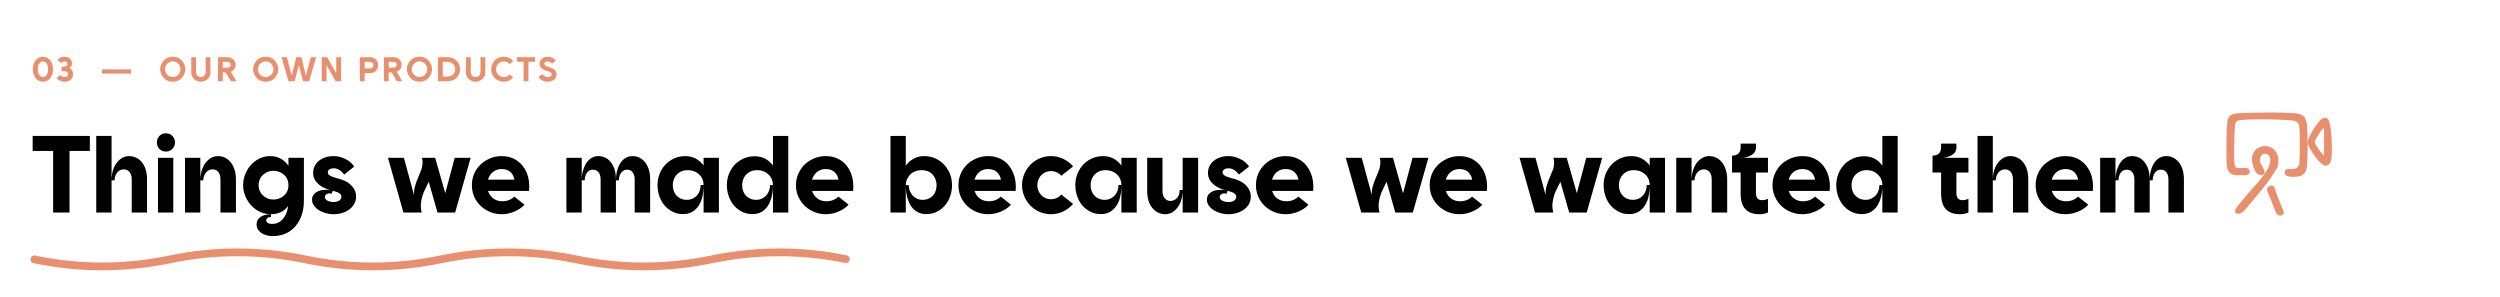
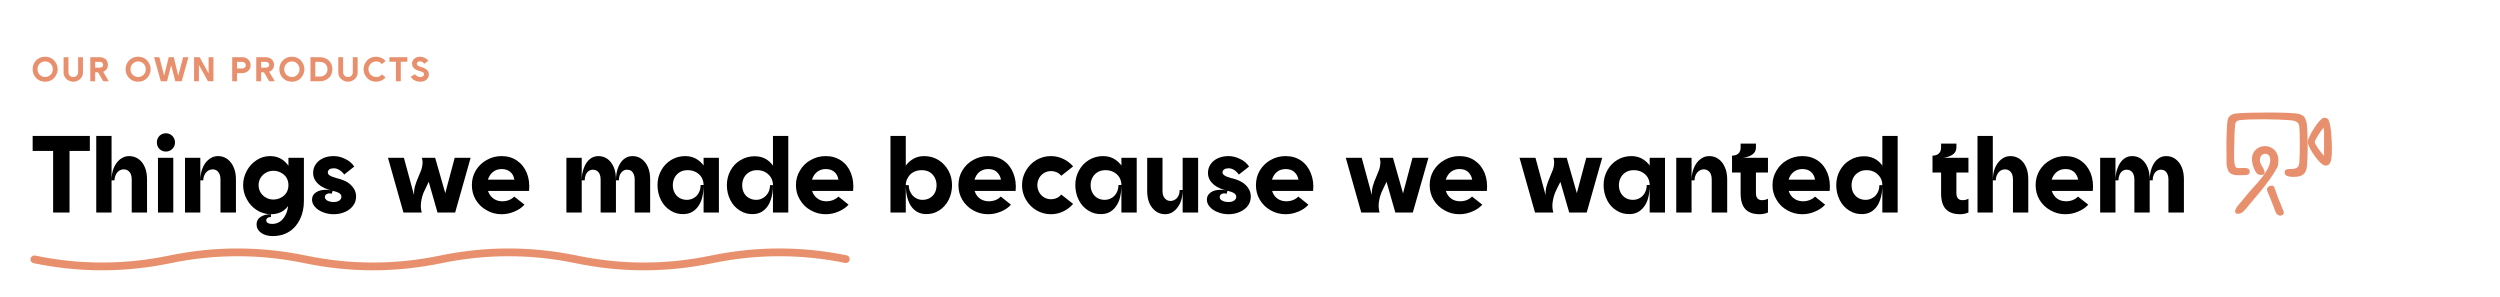
<svg xmlns="http://www.w3.org/2000/svg" viewBox="0 0 1600 190" width="1600" height="190">
  <style>
.draw{stroke-dasharray:1;animation:draw 1.1s .3s cubic-bezier(.6,0,.2,1) both}
@keyframes draw{from{stroke-dashoffset:1}to{stroke-dashoffset:0}}
.wig{transform-box:fill-box;transform-origin:50% 80%;animation:wig 4s 1s ease-in-out infinite}
@keyframes wig{0%,78%,100%{transform:none}84%{transform:rotate(-12deg) scale(1.06)}90%{transform:rotate(9deg)}96%{transform:rotate(-4deg)}}
.rise{animation:rise .8s cubic-bezier(.2,.9,.3,1) both}
@keyframes rise{from{opacity:0;transform:translateY(24px)}to{opacity:1;transform:none}}
@media (prefers-reduced-motion: reduce){*,*::before,*::after{animation:none!important;transition:none!important}}</style>
-   <path d="M21 44.3Q21 41.9 21.9 40.1Q22.7 38.3 24.2 37.3Q25.7 36.3 27.5 36.3Q29.3 36.3 30.8 37.3Q32.2 38.3 33.1 40.1Q33.9 41.9 33.9 44.3Q33.9 46.7 33.1 48.5Q32.2 50.3 30.8 51.3Q29.3 52.3 27.5 52.3Q25.7 52.3 24.2 51.3Q22.7 50.3 21.9 48.5Q21 46.7 21 44.3ZM30.8 44.3Q30.8 42.8 30.4 41.7Q29.9 40.6 29.2 39.9Q28.5 39.3 27.5 39.3Q26.5 39.3 25.8 39.9Q25 40.6 24.6 41.7Q24.2 42.8 24.2 44.3Q24.2 45.8 24.6 46.9Q25 48 25.8 48.7Q26.5 49.3 27.5 49.3Q28.5 49.3 29.2 48.7Q29.9 48 30.4 46.9Q30.8 45.8 30.8 44.3ZM36.2 50 38.6 48Q39.1 48.6 39.8 48.9Q40.6 49.3 41.4 49.3Q42.4 49.3 43 48.8Q43.6 48.3 43.6 47.5Q43.6 46.6 42.9 46.1Q42.2 45.6 41.2 45.6H39.4V42.6H41.2Q42.8 42.6 44.1 43.2Q45.3 43.8 46.1 44.9Q46.8 46 46.8 47.4Q46.8 48.9 46.1 50Q45.4 51.1 44.2 51.7Q43 52.3 41.4 52.3Q39.8 52.3 38.4 51.7Q37 51 36.2 50ZM43.1 40.9Q43.1 40.5 42.9 40.1Q42.7 39.7 42.3 39.5Q41.8 39.3 41.3 39.3Q40.8 39.3 40.2 39.6Q39.7 39.8 39.2 40.4L36.8 38.4Q37.6 37.4 38.7 36.8Q39.9 36.3 41.2 36.3Q42.5 36.3 43.7 36.8Q44.8 37.4 45.5 38.4Q46.1 39.4 46.1 40.6Q46.1 41.8 45.4 42.6Q44.7 43.4 43.6 43.7Q42.5 44.1 41.2 44.1V42.6Q41.7 42.6 42.1 42.4Q42.6 42.2 42.9 41.8Q43.1 41.4 43.1 40.9ZM65.3 44.4H83.9V47.1H65.3ZM102.5 44.3Q102.5 42.1 103.6 40.3Q104.7 38.4 106.5 37.3Q108.4 36.3 110.6 36.3Q112.7 36.3 114.6 37.3Q116.4 38.4 117.5 40.3Q118.6 42.1 118.6 44.3Q118.6 46.5 117.5 48.3Q116.4 50.2 114.6 51.3Q112.7 52.3 110.6 52.3Q108.4 52.3 106.5 51.3Q104.7 50.2 103.6 48.3Q102.5 46.5 102.5 44.3ZM115.5 44.3Q115.5 42.9 114.8 41.8Q114.2 40.6 113 40Q111.9 39.3 110.6 39.3Q109.2 39.3 108.1 40Q106.9 40.6 106.3 41.8Q105.6 42.9 105.6 44.3Q105.6 45.7 106.3 46.8Q106.9 48 108.1 48.6Q109.2 49.3 110.6 49.3Q111.9 49.3 113 48.6Q114.2 48 114.8 46.8Q115.5 45.7 115.5 44.3ZM122.4 46.5V36.6H125.5V46.2Q125.5 47.1 125.9 47.8Q126.3 48.5 127 48.9Q127.7 49.3 128.5 49.3Q129.4 49.3 130.1 48.9Q130.8 48.5 131.2 47.8Q131.6 47.1 131.6 46.2V36.6H134.7V46.5Q134.7 48.1 133.9 49.4Q133 50.8 131.6 51.5Q130.1 52.3 128.5 52.3Q127 52.3 125.5 51.5Q124.1 50.8 123.2 49.4Q122.4 48.1 122.4 46.5ZM139.5 36.6H145.5Q147 36.6 148.2 37.2Q149.4 37.8 150.1 38.9Q150.8 40.1 150.8 41.5Q150.8 42.9 150.1 44Q149.4 45.1 148.2 45.7Q147 46.3 145.5 46.3H140.7V43.3H145.5Q146.5 43.3 147.1 42.8Q147.7 42.3 147.7 41.5Q147.7 40.9 147.4 40.5Q147.1 40.1 146.6 39.8Q146.1 39.6 145.5 39.6H141.9L142.6 38.8V52H139.5ZM143.6 45H147.2L151.3 52H147.8ZM162 44.3Q162 42.1 163.1 40.3Q164.2 38.4 166 37.3Q167.9 36.3 170.1 36.3Q172.3 36.3 174.1 37.3Q175.9 38.4 177 40.3Q178.1 42.1 178.1 44.3Q178.1 46.5 177 48.3Q175.9 50.2 174.1 51.3Q172.3 52.3 170.1 52.3Q167.9 52.3 166 51.3Q164.2 50.2 163.1 48.3Q162 46.5 162 44.3ZM175 44.3Q175 42.9 174.3 41.8Q173.7 40.6 172.5 40Q171.4 39.3 170.1 39.3Q168.7 39.3 167.6 40Q166.4 40.6 165.8 41.8Q165.1 42.9 165.1 44.3Q165.1 45.7 165.8 46.8Q166.4 48 167.6 48.6Q168.7 49.3 170.1 49.3Q171.4 49.3 172.5 48.6Q173.7 48 174.3 46.8Q175 45.7 175 44.3ZM180.2 36.6H183.6L187.2 50.2H186.3L189.6 36.6H192.9L196.2 50.2H195.3L198.9 36.6H202.3L197.9 52H193.9L190.9 40.4H191.6L188.6 52H184.6ZM205.9 36.6H209.4L215.5 47.5H215.2V36.6H218.3V52H214.8L208.6 41H209V52H205.9ZM230.3 36.6H236.8Q238.3 36.6 239.5 37.3Q240.7 37.9 241.4 39.1Q242 40.2 242 41.7Q242 43.2 241.4 44.3Q240.7 45.5 239.5 46.1Q238.3 46.8 236.8 46.8H231.5V43.8H236.8Q237.4 43.8 237.9 43.5Q238.4 43.2 238.7 42.8Q238.9 42.3 238.9 41.7Q238.9 41.1 238.7 40.6Q238.4 40.2 237.9 39.9Q237.4 39.6 236.8 39.6H232.7L233.4 38.9V52H230.3ZM245.7 36.6H251.7Q253.3 36.6 254.5 37.2Q255.7 37.8 256.4 38.9Q257 40.1 257 41.5Q257 42.9 256.4 44Q255.7 45.1 254.5 45.7Q253.3 46.3 251.7 46.3H246.9V43.3H251.7Q252.7 43.3 253.3 42.8Q253.9 42.3 253.9 41.5Q253.9 40.9 253.7 40.5Q253.4 40.1 252.9 39.8Q252.4 39.6 251.7 39.6H248.2L248.8 38.8V52H245.7ZM249.9 45H253.4L257.5 52H254ZM260.4 44.3Q260.4 42.1 261.5 40.3Q262.6 38.4 264.4 37.3Q266.3 36.3 268.5 36.3Q270.7 36.3 272.5 37.3Q274.3 38.4 275.4 40.3Q276.5 42.1 276.5 44.3Q276.5 46.5 275.4 48.3Q274.3 50.2 272.5 51.3Q270.7 52.3 268.5 52.3Q266.3 52.3 264.4 51.3Q262.6 50.2 261.5 48.3Q260.4 46.5 260.4 44.3ZM273.4 44.3Q273.4 42.9 272.7 41.8Q272.1 40.6 271 40Q269.8 39.3 268.5 39.3Q267.1 39.3 266 40Q264.9 40.6 264.2 41.8Q263.5 42.9 263.5 44.3Q263.5 45.7 264.2 46.8Q264.9 48 266 48.6Q267.1 49.3 268.5 49.3Q269.8 49.3 271 48.6Q272.1 48 272.7 46.8Q273.4 45.7 273.4 44.3ZM280.3 36.6H286.3Q288.6 36.6 290.5 37.6Q292.3 38.6 293.4 40.3Q294.4 42.1 294.4 44.3Q294.4 46.5 293.4 48.3Q292.3 50 290.5 51Q288.6 52 286.3 52H280.3ZM282.8 49H286.3Q287.8 49 288.9 48.4Q290 47.8 290.7 46.7Q291.3 45.7 291.3 44.3Q291.3 42.9 290.7 41.9Q290 40.8 288.9 40.2Q287.8 39.6 286.3 39.6H282.8L283.4 38.7V49.9ZM298.2 46.5V36.6H301.3V46.2Q301.3 47.1 301.7 47.8Q302.1 48.5 302.8 48.9Q303.5 49.3 304.4 49.3Q305.2 49.3 306 48.9Q306.7 48.5 307.1 47.8Q307.5 47.1 307.5 46.2V36.6H310.6V46.5Q310.6 48.1 309.7 49.4Q308.8 50.8 307.4 51.5Q306 52.3 304.4 52.3Q302.8 52.3 301.4 51.5Q299.9 50.8 299 49.4Q298.2 48.1 298.2 46.5ZM314.4 44.3Q314.4 42.1 315.4 40.3Q316.5 38.4 318.4 37.3Q320.2 36.3 322.4 36.3Q324.2 36.3 325.8 37Q327.4 37.8 328.5 39.1L326.1 41Q325.4 40.2 324.4 39.7Q323.5 39.3 322.4 39.3Q321 39.3 319.9 40Q318.8 40.6 318.1 41.8Q317.5 42.9 317.5 44.3Q317.5 45.7 318.1 46.8Q318.8 48 319.9 48.6Q321.1 49.3 322.4 49.3Q323.5 49.3 324.5 48.9Q325.4 48.4 326.1 47.6L328.5 49.5Q327.4 50.8 325.8 51.6Q324.2 52.3 322.4 52.3Q320.2 52.3 318.4 51.3Q316.5 50.2 315.4 48.3Q314.4 46.5 314.4 44.3ZM335.1 37.4H338.2V52H335.1ZM330.9 36.6H342.4V39.5H330.9ZM344.6 49.1 347.2 47.5Q347.8 48.3 348.7 48.8Q349.6 49.3 350.7 49.3Q351.7 49.3 352.4 48.8Q353.1 48.3 353.1 47.5Q353.1 47 352.7 46.6Q352.4 46.2 351.8 46Q351.3 45.8 350.4 45.5L350.3 45.5Q348.9 45.1 347.8 44.5Q346.7 44 346 43Q345.3 42.1 345.3 40.8Q345.3 39.5 346 38.5Q346.6 37.5 347.8 36.9Q349 36.3 350.5 36.3Q352 36.3 353.5 37Q355 37.7 355.7 38.9L353.3 40.8Q352.8 40.1 352 39.7Q351.2 39.3 350.5 39.3Q349.9 39.3 349.4 39.4Q348.9 39.6 348.7 40Q348.4 40.3 348.4 40.8Q348.4 41.3 348.8 41.7Q349.1 42.1 349.7 42.4Q350.2 42.6 351.1 42.8Q351.2 42.9 351.2 42.9Q352.9 43.4 353.9 44Q355 44.6 355.6 45.5Q356.2 46.4 356.2 47.6Q356.2 48.9 355.5 50Q354.8 51.1 353.5 51.7Q352.3 52.3 350.7 52.3Q348.7 52.3 347.1 51.5Q345.6 50.8 344.6 49.1Z" fill="#e8906d" />
+   <path d="M20.9 44.3Q20.9 42.1 21.9 40.3Q23 38.4 24.9 37.3Q26.7 36.3 28.9 36.3Q31.1 36.3 32.9 37.3Q34.8 38.4 35.8 40.3Q36.9 42.1 36.9 44.3Q36.9 46.5 35.8 48.3Q34.8 50.2 32.9 51.3Q31.1 52.3 28.9 52.3Q26.7 52.3 24.9 51.3Q23 50.2 21.9 48.3Q20.9 46.5 20.9 44.3ZM33.8 44.3Q33.8 42.9 33.2 41.8Q32.5 40.6 31.4 40Q30.2 39.3 28.9 39.3Q27.5 39.3 26.4 40Q25.3 40.6 24.6 41.8Q24 42.9 24 44.3Q24 45.7 24.6 46.8Q25.3 48 26.4 48.6Q27.5 49.3 28.9 49.3Q30.2 49.3 31.4 48.6Q32.5 48 33.2 46.8Q33.8 45.7 33.8 44.3ZM40.7 46.5V36.6H43.8V46.2Q43.8 47.1 44.2 47.8Q44.6 48.5 45.3 48.9Q46 49.3 46.9 49.3Q47.8 49.3 48.5 48.9Q49.2 48.5 49.6 47.8Q50 47.1 50 46.2V36.6H53.1V46.5Q53.1 48.1 52.2 49.4Q51.3 50.8 49.9 51.5Q48.5 52.3 46.9 52.3Q45.3 52.3 43.9 51.5Q42.4 50.8 41.6 49.4Q40.7 48.1 40.7 46.5ZM57.8 36.6H63.8Q65.4 36.6 66.6 37.2Q67.8 37.8 68.4 38.9Q69.1 40.1 69.1 41.5Q69.1 42.9 68.4 44Q67.8 45.1 66.6 45.7Q65.4 46.3 63.8 46.3H59V43.3H63.8Q64.8 43.3 65.4 42.8Q66 42.3 66 41.5Q66 40.9 65.7 40.5Q65.5 40.1 65 39.8Q64.5 39.6 63.8 39.6H60.2L60.9 38.8V52H57.8ZM62 45H65.5L69.6 52H66.1ZM80.4 44.3Q80.4 42.1 81.4 40.3Q82.5 38.4 84.4 37.3Q86.2 36.3 88.4 36.3Q90.6 36.3 92.4 37.3Q94.3 38.4 95.3 40.3Q96.4 42.1 96.4 44.3Q96.4 46.5 95.3 48.3Q94.3 50.2 92.4 51.3Q90.6 52.3 88.4 52.3Q86.2 52.3 84.4 51.3Q82.5 50.2 81.4 48.3Q80.4 46.5 80.4 44.3ZM93.3 44.3Q93.3 42.9 92.7 41.8Q92 40.6 90.9 40Q89.8 39.3 88.4 39.3Q87 39.3 85.9 40Q84.8 40.6 84.1 41.8Q83.5 42.9 83.5 44.3Q83.5 45.7 84.1 46.8Q84.8 48 85.9 48.6Q87 49.3 88.4 49.3Q89.8 49.3 90.9 48.6Q92 48 92.7 46.8Q93.3 45.7 93.3 44.3ZM98.6 36.6H102L105.5 50.2H104.6L108 36.6H111.2L114.5 50.2H113.6L117.2 36.6H120.6L116.3 52H112.2L109.2 40.4H109.9L106.9 52H102.9ZM124.2 36.6H127.8L133.8 47.5H133.5V36.6H136.6V52H133.1L127 41H127.3V52H124.2ZM148.6 36.6H155.1Q156.6 36.6 157.8 37.3Q159 37.9 159.7 39.1Q160.4 40.2 160.4 41.7Q160.4 43.2 159.7 44.3Q159 45.5 157.8 46.1Q156.6 46.8 155.1 46.8H149.8V43.8H155.1Q155.7 43.8 156.2 43.5Q156.7 43.2 157 42.8Q157.3 42.3 157.3 41.7Q157.3 41.1 157 40.6Q156.7 40.2 156.2 39.9Q155.7 39.6 155.1 39.6H151.1L151.7 38.9V52H148.6ZM164 36.6H170.1Q171.6 36.6 172.8 37.2Q174 37.8 174.7 38.9Q175.4 40.1 175.4 41.5Q175.4 42.9 174.7 44Q174 45.1 172.8 45.7Q171.6 46.3 170.1 46.3H165.2V43.3H170.1Q171 43.3 171.7 42.8Q172.3 42.3 172.3 41.5Q172.3 40.9 172 40.5Q171.7 40.1 171.2 39.8Q170.7 39.6 170.1 39.6H166.5L167.1 38.8V52H164ZM168.2 45H171.7L175.9 52H172.3ZM178.8 44.3Q178.8 42.1 179.8 40.3Q180.9 38.4 182.8 37.3Q184.6 36.3 186.8 36.3Q189 36.3 190.8 37.3Q192.7 38.4 193.7 40.3Q194.8 42.1 194.8 44.3Q194.8 46.5 193.7 48.3Q192.7 50.2 190.8 51.3Q189 52.3 186.8 52.3Q184.6 52.3 182.8 51.3Q180.9 50.2 179.8 48.3Q178.8 46.5 178.8 44.3ZM191.7 44.3Q191.7 42.9 191.1 41.8Q190.4 40.6 189.3 40Q188.2 39.3 186.8 39.3Q185.5 39.3 184.3 40Q183.2 40.6 182.5 41.8Q181.9 42.9 181.9 44.3Q181.9 45.7 182.5 46.8Q183.2 48 184.3 48.6Q185.5 49.3 186.8 49.3Q188.2 49.3 189.3 48.6Q190.4 48 191.1 46.8Q191.7 45.7 191.7 44.3ZM198.7 36.6H204.7Q207 36.6 208.8 37.6Q210.7 38.6 211.7 40.3Q212.7 42.1 212.7 44.3Q212.7 46.5 211.7 48.3Q210.7 50 208.8 51Q207 52 204.7 52H198.7ZM201.1 49H204.7Q206.1 49 207.3 48.4Q208.4 47.8 209 46.7Q209.6 45.7 209.6 44.3Q209.6 42.9 209 41.9Q208.4 40.8 207.3 40.2Q206.1 39.6 204.7 39.6H201.1L201.8 38.7V49.9ZM216.5 46.5V36.6H219.6V46.2Q219.6 47.1 220 47.8Q220.4 48.5 221.1 48.9Q221.8 49.3 222.7 49.3Q223.6 49.3 224.3 48.9Q225 48.5 225.4 47.8Q225.8 47.1 225.8 46.2V36.6H228.9V46.5Q228.9 48.1 228 49.4Q227.2 50.8 225.7 51.5Q224.3 52.3 222.7 52.3Q221.1 52.3 219.7 51.5Q218.3 50.8 217.4 49.4Q216.5 48.1 216.5 46.5ZM232.7 44.3Q232.7 42.1 233.8 40.3Q234.8 38.4 236.7 37.3Q238.5 36.3 240.7 36.3Q242.5 36.3 244.1 37Q245.7 37.8 246.8 39.1L244.4 41Q243.7 40.2 242.8 39.7Q241.8 39.3 240.7 39.3Q239.4 39.3 238.3 40Q237.1 40.6 236.5 41.8Q235.8 42.9 235.8 44.3Q235.8 45.7 236.5 46.8Q237.1 48 238.3 48.6Q239.4 49.3 240.7 49.3Q241.8 49.3 242.8 48.9Q243.7 48.4 244.4 47.6L246.8 49.5Q245.7 50.8 244.1 51.6Q242.5 52.3 240.7 52.3Q238.5 52.3 236.7 51.3Q234.8 50.2 233.8 48.3Q232.7 46.5 232.7 44.3ZM253.4 37.4H256.5V52H253.4ZM249.2 36.6H260.7V39.5H249.2ZM262.9 49.1 265.5 47.5Q266.2 48.3 267.1 48.8Q268 49.3 269 49.3Q270.1 49.3 270.7 48.8Q271.4 48.3 271.4 47.5Q271.4 47 271.1 46.6Q270.7 46.2 270.2 46Q269.6 45.8 268.7 45.5L268.6 45.5Q267.2 45.1 266.1 44.5Q265.1 44 264.4 43Q263.7 42.1 263.7 40.8Q263.7 39.5 264.3 38.5Q265 37.5 266.1 36.9Q267.3 36.3 268.8 36.3Q270.3 36.3 271.8 37Q273.3 37.7 274.1 38.9L271.6 40.8Q271.1 40.1 270.3 39.7Q269.6 39.3 268.8 39.3Q268.2 39.3 267.8 39.4Q267.3 39.6 267 40Q266.8 40.3 266.8 40.8Q266.8 41.3 267.1 41.7Q267.5 42.1 268 42.4Q268.5 42.6 269.4 42.8Q269.5 42.9 269.6 42.9Q271.2 43.4 272.3 44Q273.3 44.6 273.9 45.5Q274.5 46.4 274.5 47.6Q274.5 48.9 273.8 50Q273.1 51.1 271.9 51.7Q270.6 52.3 269 52.3Q267 52.3 265.5 51.5Q263.9 50.8 262.9 49.1Z" fill="#e8906d" />
  <g class="rise">
    <path d="M34 89.4H44.5V136H34ZM20.9 87H57.5V96.6H20.9ZM79.2 108.4Q77.6 108.4 76.2 109.3Q74.9 110.2 74.1 111.9Q73.3 113.5 73.3 115.4H71.4Q71.4 111 72.8 107.5Q74.3 104 76.8 102Q79.4 99.9 82.6 99.9Q86 99.9 88.7 101.8Q91.3 103.7 92.7 107Q94.1 110.3 94.1 114.7V136H84.3V114.7Q84.3 112.8 83.7 111.4Q83.1 110 81.9 109.2Q80.8 108.4 79.2 108.4ZM61.6 87H71.4V136H61.6ZM100.4 91.1Q100.4 88.8 102 87Q103.7 85.3 106.2 85.3Q108.6 85.3 110.3 87Q112 88.8 112 91.1Q112 93.6 110.3 95.3Q108.6 97 106.2 97Q103.7 97 102 95.3Q100.4 93.6 100.4 91.1ZM101.1 101H110.9V136H101.1ZM136.1 108.4Q134.5 108.4 133.1 109.3Q131.7 110.2 130.9 111.9Q130.1 113.5 130.1 115.4H128.2Q128.2 111 129.7 107.5Q131.1 104 133.7 102Q136.2 99.9 139.5 99.9Q142.9 99.9 145.5 101.8Q148.1 103.7 149.5 107Q151 110.3 151 114.7V136H141.1V114.7Q141.1 112.8 140.5 111.4Q139.9 110 138.8 109.2Q137.6 108.4 136.1 108.4ZM118.4 101H128.2V136H118.4ZM164.2 143.6Q164.2 140.5 166.8 138.8Q169.4 137.1 173.4 137.1V138.9Q172 138.9 171.2 139.5Q170.4 140.1 170.4 141.1Q170.4 142.2 171.6 142.8Q172.8 143.4 174.6 143.3Q177.6 143.2 179.9 141.3Q182.1 139.4 183.4 136.1Q184.6 132.8 184.6 128.5V101H194.5V128.5Q194.5 135.2 192 140.3Q189.5 145.5 185 148.3Q180.5 151.1 174.6 151.1Q170.1 151.1 167.1 149Q164.2 146.9 164.2 143.6ZM155.6 118.5Q155.6 113.7 157.9 109.4Q160.2 105.1 164.2 102.5Q168.1 99.9 172.9 99.9Q177.5 99.9 180.9 102.3Q184.3 104.7 186.2 108.9Q188 113.1 188 118.5Q188 123.9 186.5 128Q184.9 132.2 181.7 134.6Q178.4 137.1 173.4 137.1Q168.5 137.1 164.4 134.5Q160.3 131.9 158 127.6Q155.6 123.3 155.6 118.5ZM184.6 118.5Q184.6 115.9 183.4 113.8Q182.1 111.7 179.8 110.5Q177.6 109.3 174.9 109.3Q172.3 109.3 170.1 110.6Q168 111.8 166.7 113.9Q165.5 116 165.5 118.5Q165.5 121 166.7 123.1Q168 125.2 170.1 126.4Q172.3 127.7 174.9 127.7Q177.6 127.7 179.8 126.5Q182.1 125.3 183.4 123.2Q184.6 121.1 184.6 118.5ZM199.7 127.8Q199.7 125.2 201.6 123.6Q203.5 122 206.5 121.6Q209.5 121.2 212.9 122.1L212.3 124Q211.1 123.6 210.1 123.8Q209.1 124.1 208.5 124.6Q207.9 125.2 207.9 126.1Q207.9 127 208.7 127.8Q209.4 128.5 210.7 128.9Q212 129.3 213.5 129.3Q215.7 129.3 217.1 128.4Q218.5 127.4 218.5 125.9Q218.5 124.5 217.1 123.6Q215.6 122.7 212.9 122.1L212 121.9Q208.4 120.9 205.9 119.4Q203.4 117.9 201.9 115.7Q200.4 113.5 200.4 110.7Q200.4 107.5 202.1 105.1Q203.7 102.7 206.7 101.3Q209.7 99.9 213.6 99.9Q217.3 99.9 220.9 101.7Q224.6 103.4 226.7 106.6L220.3 111.7Q219 109.9 217.2 108.8Q215.4 107.7 213.6 107.7Q211.9 107.7 210.8 108.4Q209.8 109.2 209.8 110.4Q209.8 111.2 210.4 111.8Q211.1 112.5 212.4 113Q213.6 113.5 215.7 114.1Q216 114.1 216.2 114.2Q219.7 115.1 222.3 116.6Q224.8 118.2 226.4 120.6Q227.9 122.9 227.9 125.8Q227.9 129.1 226 131.6Q224.1 134.2 220.9 135.6Q217.6 137.1 213.5 137.1Q209.9 137.1 206.7 135.8Q203.5 134.6 201.6 132.4Q199.7 130.3 199.7 127.8ZM270 101H278.5L287.2 131.4H282.9L291 101H301.2L291.3 136H280ZM248.3 101H258.5L268 136H258.2ZM268 112.7Q269.1 110.2 269.7 108.5Q270.2 106.9 270.4 104.9Q270.6 103 270 101H278.5Q279.1 103.2 278.7 105.7Q278.3 108.1 277.3 110.3Q276.4 112.6 274.5 116.1Q272.5 120.1 271.2 123Q270 125.9 269.5 129.3Q269 132.6 269.9 136H268Q265.5 130.8 265.1 126.6Q264.7 122.5 265.5 119.5Q266.3 116.5 268 112.7ZM302 118.5Q302 113.3 304.5 109.1Q307.1 104.8 311.5 102.4Q315.8 99.9 321 99.9Q326.7 99.9 330.9 102.8Q335.1 105.7 337.2 110.8Q339.2 115.9 338.6 122.2H307.2V115H329.2Q328.9 113.1 327.9 111.5Q326.8 109.9 325 109Q323.3 108.2 321 108.2Q318.4 108.2 316.3 109.5Q314.2 110.8 313 113.2Q311.8 115.5 311.8 118.5Q311.8 121.4 313 123.8Q314.2 126.1 316.3 127.4Q318.3 128.7 321 128.8Q323.5 128.9 325.6 128.1Q327.7 127.3 329.1 125.8L335.7 131Q333.1 133.8 329.2 135.4Q325.3 137.1 321 137.1Q315.8 137.1 311.5 134.6Q307.1 132.2 304.5 127.9Q302 123.7 302 118.5ZM401.3 108.6Q399.8 108.6 398.6 109.5Q397.4 110.4 396.7 111.9Q396.1 113.5 396.1 115.4H394.2Q394.2 111 395.5 107.5Q396.8 103.9 399.2 101.9Q401.6 99.9 404.8 99.9Q408.2 99.9 410.7 101.8Q413.3 103.7 414.7 107Q416.1 110.3 416.1 114.7V136H406.2V114.7Q406.2 112.9 405.6 111.5Q405 110.1 403.9 109.3Q402.8 108.6 401.3 108.6ZM362.5 101H372.3V136H362.5ZM379.4 108.6Q377.9 108.6 376.7 109.5Q375.5 110.4 374.9 111.9Q374.2 113.5 374.2 115.4H372.3Q372.3 111 373.7 107.5Q375 103.9 377.4 101.9Q379.8 99.9 382.9 99.9Q386.3 99.9 388.9 101.8Q391.4 103.7 392.8 107Q394.2 110.3 394.2 114.7V136H384.4V114.7Q384.4 112.9 383.8 111.5Q383.2 110.1 382 109.3Q380.9 108.6 379.4 108.6ZM420.8 118.4Q420.8 113.4 423.1 109.2Q425.4 104.9 429.5 102.4Q433.6 99.9 438.6 99.9Q443.2 99.9 446.6 102.3Q450 104.6 451.9 108.7Q453.7 112.9 453.7 118.4H450.3Q450.3 115.8 449 113.5Q447.6 111.3 445.3 110.1Q443 108.9 440.1 108.9Q437.3 108.9 435.2 110.1Q433 111.4 431.8 113.6Q430.6 115.8 430.6 118.5Q430.6 121.2 431.7 123.3Q432.9 125.5 434.9 126.7Q437 127.9 439.6 127.9Q442.1 127.9 444.2 126.6Q446.2 125.4 447.3 123.2Q448.4 121.1 448.4 118.4H450.3Q450.3 124 448.9 128.1Q447.4 132.2 444.6 134.5Q441.9 136.8 438.1 137Q433.1 137.3 429.2 134.8Q425.2 132.4 423 128Q420.8 123.6 420.8 118.4ZM450.3 101H460.1V136H450.3ZM465.2 118.5Q465.2 113.4 467.5 109.2Q469.8 104.9 473.9 102.5Q478 100 483 100Q487.6 100 491 102.3Q494.4 104.6 496.3 108.8Q498.1 112.9 498.1 118.5H494.7Q494.7 115.8 493.4 113.6Q492 111.4 489.7 110.1Q487.4 108.9 484.5 108.9Q481.7 108.9 479.5 110.2Q477.4 111.4 476.2 113.6Q475 115.9 475 118.5Q475 121.2 476.1 123.4Q477.2 125.5 479.3 126.7Q481.4 127.9 484 127.9Q486.5 127.9 488.5 126.6Q490.5 125.4 491.7 123.2Q492.8 121.1 492.8 118.5H494.7Q494.7 124 493.2 128.1Q491.8 132.2 489 134.5Q486.3 136.8 482.5 137Q477.5 137.3 473.6 134.8Q469.6 132.4 467.4 128Q465.2 123.6 465.2 118.5ZM494.7 87H504.5V136H494.7ZM509.4 118.5Q509.4 113.3 512 109.1Q514.5 104.8 518.9 102.4Q523.3 99.9 528.4 99.9Q534.1 99.9 538.4 102.8Q542.6 105.7 544.6 110.8Q546.6 115.9 546 122.2H514.6V115H536.6Q536.3 113.1 535.3 111.5Q534.2 109.9 532.4 109Q530.7 108.2 528.4 108.2Q525.8 108.2 523.7 109.5Q521.6 110.8 520.4 113.2Q519.2 115.5 519.2 118.5Q519.2 121.4 520.4 123.8Q521.6 126.1 523.7 127.4Q525.7 128.7 528.4 128.8Q530.9 128.9 533 128.1Q535.1 127.3 536.6 125.8L543.1 131Q540.5 133.8 536.6 135.4Q532.7 137.1 528.4 137.1Q523.3 137.1 518.9 134.6Q514.5 132.2 512 127.9Q509.4 123.7 509.4 118.5ZM579.7 118.5H581.6Q581.6 121.1 582.8 123.2Q583.9 125.4 585.9 126.6Q587.9 127.9 590.4 127.9Q593.1 127.9 595.1 126.7Q597.2 125.5 598.3 123.4Q599.4 121.2 599.4 118.5Q599.4 115.9 598.2 113.6Q597 111.4 594.9 110.1Q592.7 108.9 589.9 108.9Q587 108.9 584.7 110.1Q582.4 111.3 581.1 113.6Q579.7 115.8 579.7 118.5H576.3Q576.3 112.9 578.2 108.8Q580 104.6 583.5 102.3Q586.9 99.9 591.4 99.9Q596.5 99.9 600.6 102.4Q604.6 104.9 607 109.2Q609.3 113.4 609.3 118.5Q609.3 123.6 607.1 128Q604.8 132.4 600.9 134.8Q596.9 137.3 591.9 137Q588.2 136.8 585.4 134.5Q582.6 132.2 581.2 128.1Q579.7 124 579.7 118.5ZM569.9 87H579.7V136H569.9ZM613.4 118.5Q613.4 113.3 615.9 109.1Q618.5 104.8 622.8 102.4Q627.2 99.9 632.4 99.9Q638.1 99.9 642.3 102.8Q646.5 105.7 648.5 110.8Q650.6 115.9 650 122.2H618.6V115H640.6Q640.3 113.1 639.2 111.5Q638.1 109.9 636.4 109Q634.6 108.2 632.4 108.2Q629.7 108.2 627.6 109.5Q625.5 110.8 624.4 113.2Q623.2 115.5 623.2 118.5Q623.2 121.4 624.4 123.8Q625.5 126.1 627.6 127.4Q629.7 128.7 632.4 128.8Q634.8 128.9 637 128.1Q639.1 127.3 640.5 125.8L647 131Q644.5 133.8 640.6 135.4Q636.6 137.1 632.4 137.1Q627.2 137.1 622.8 134.6Q618.5 132.2 615.9 127.9Q613.4 123.7 613.4 118.5ZM654.1 118.5Q654.1 113.5 656.6 109.2Q659.1 104.9 663.3 102.4Q667.6 99.9 672.6 99.9Q676.8 99.9 680.5 101.7Q684.1 103.4 686.8 106.5L679.2 112.5Q678.1 111.1 676.4 110.3Q674.6 109.5 672.6 109.5Q670.2 109.5 668.2 110.7Q666.2 111.9 665.1 113.9Q663.9 116 663.9 118.5Q663.9 121 665.1 123.1Q666.2 125.1 668.2 126.3Q670.2 127.5 672.6 127.5Q674.6 127.5 676.4 126.7Q678.1 125.9 679.2 124.5L686.8 130.5Q684.1 133.6 680.5 135.3Q676.8 137.1 672.6 137.1Q667.6 137.1 663.3 134.6Q659.1 132.1 656.6 127.8Q654.1 123.5 654.1 118.5ZM688.2 118.4Q688.2 113.4 690.5 109.2Q692.8 104.9 696.9 102.4Q701 99.9 706 99.9Q710.6 99.9 714 102.3Q717.4 104.6 719.3 108.7Q721.1 112.9 721.1 118.4H717.7Q717.7 115.8 716.4 113.5Q715 111.3 712.7 110.1Q710.4 108.9 707.5 108.9Q704.7 108.9 702.6 110.1Q700.4 111.4 699.2 113.6Q698 115.8 698 118.5Q698 121.2 699.1 123.3Q700.3 125.5 702.3 126.7Q704.4 127.9 707 127.9Q709.5 127.9 711.6 126.6Q713.6 125.4 714.7 123.2Q715.8 121.1 715.8 118.4H717.7Q717.7 124 716.3 128.1Q714.8 132.2 712 134.5Q709.3 136.8 705.5 137Q700.5 137.3 696.6 134.8Q692.6 132.4 690.4 128Q688.2 123.6 688.2 118.4ZM717.7 101H727.5V136H717.7ZM734.2 122.3V101H744V122.3Q744 124.2 744.6 125.6Q745.3 127 746.4 127.8Q747.6 128.6 749.1 128.6Q750.7 128.6 752.1 127.7Q753.5 126.8 754.3 125.1Q755 123.5 755 121.6H756.9Q756.9 126 755.5 129.5Q754 133 751.5 135Q749 137.1 745.7 137.1Q742.3 137.1 739.7 135.2Q737.1 133.3 735.6 130Q734.2 126.7 734.2 122.3ZM756.9 101H766.8V136H756.9ZM772.4 127.8Q772.4 125.2 774.3 123.6Q776.1 122 779.2 121.6Q782.2 121.2 785.6 122.1L785 124Q783.8 123.6 782.8 123.8Q781.8 124.1 781.2 124.6Q780.6 125.2 780.6 126.1Q780.6 127 781.3 127.8Q782.1 128.5 783.4 128.9Q784.6 129.3 786.2 129.3Q788.4 129.3 789.8 128.4Q791.2 127.4 791.2 125.9Q791.2 124.5 789.7 123.6Q788.3 122.7 785.6 122.1L784.7 121.9Q781.1 120.9 778.6 119.4Q776.1 117.9 774.6 115.7Q773.1 113.5 773.1 110.7Q773.1 107.5 774.8 105.1Q776.4 102.7 779.4 101.3Q782.4 99.9 786.3 99.9Q789.9 99.9 793.6 101.7Q797.3 103.4 799.4 106.6L792.9 111.7Q791.6 109.9 789.9 108.8Q788.1 107.7 786.3 107.7Q784.6 107.7 783.5 108.4Q782.4 109.2 782.4 110.4Q782.4 111.2 783.1 111.8Q783.8 112.5 785 113Q786.3 113.5 788.3 114.1Q788.6 114.1 788.9 114.2Q792.4 115.1 794.9 116.6Q797.5 118.2 799 120.6Q800.5 122.9 800.5 125.8Q800.5 129.1 798.7 131.6Q796.8 134.2 793.5 135.6Q790.3 137.1 786.2 137.1Q782.6 137.1 779.4 135.8Q776.2 134.6 774.3 132.4Q772.4 130.3 772.4 127.8ZM803.8 118.5Q803.8 113.3 806.3 109.1Q808.9 104.8 813.2 102.4Q817.6 99.9 822.8 99.9Q828.5 99.9 832.7 102.8Q836.9 105.7 838.9 110.8Q841 115.9 840.4 122.2H809V115H831Q830.7 113.1 829.6 111.5Q828.5 109.9 826.8 109Q825 108.2 822.8 108.2Q820.1 108.2 818 109.5Q815.9 110.8 814.8 113.2Q813.6 115.5 813.6 118.5Q813.6 121.4 814.8 123.8Q815.9 126.1 818 127.4Q820.1 128.7 822.8 128.8Q825.2 128.9 827.4 128.1Q829.5 127.3 830.9 125.8L837.4 131Q834.9 133.8 831 135.4Q827 137.1 822.8 137.1Q817.6 137.1 813.2 134.6Q808.9 132.2 806.3 127.9Q803.8 123.7 803.8 118.5ZM883 101H891.5L900.1 131.4H895.9L904 101H914.2L904.2 136H893ZM861.3 101H871.5L881 136H871.2ZM881 112.7Q882.1 110.2 882.7 108.5Q883.2 106.9 883.4 104.9Q883.6 103 883 101H891.5Q892.1 103.2 891.7 105.7Q891.3 108.1 890.3 110.3Q889.4 112.6 887.5 116.1Q885.5 120.1 884.2 123Q883 125.9 882.5 129.3Q882 132.6 882.9 136H881Q878.5 130.8 878.1 126.6Q877.7 122.5 878.5 119.5Q879.3 116.5 881 112.7ZM915 118.5Q915 113.3 917.5 109.1Q920.1 104.8 924.5 102.4Q928.8 99.9 934 99.9Q939.7 99.9 943.9 102.8Q948.1 105.7 950.2 110.8Q952.2 115.9 951.6 122.2H920.2V115H942.2Q941.9 113.1 940.8 111.5Q939.8 109.9 938 109Q936.3 108.2 934 108.2Q931.4 108.2 929.3 109.5Q927.2 110.8 926 113.2Q924.8 115.5 924.8 118.5Q924.8 121.4 926 123.8Q927.2 126.1 929.2 127.4Q931.3 128.7 934 128.8Q936.5 128.9 938.6 128.1Q940.7 127.3 942.1 125.8L948.7 131Q946.1 133.8 942.2 135.4Q938.3 137.1 934 137.1Q928.8 137.1 924.5 134.6Q920.1 132.2 917.5 127.9Q915 123.7 915 118.5ZM994.2 101H1002.7L1011.4 131.4H1007.1L1015.2 101H1025.4L1015.5 136H1004.3ZM972.5 101H982.7L992.2 136H982.4ZM992.2 112.7Q993.3 110.2 993.9 108.5Q994.5 106.9 994.6 104.9Q994.8 103 994.2 101H1002.7Q1003.4 103.2 1002.9 105.7Q1002.5 108.1 1001.6 110.3Q1000.6 112.6 998.8 116.1Q996.7 120.1 995.4 123Q994.2 125.9 993.7 129.3Q993.2 132.6 994.1 136H992.2Q989.8 130.8 989.3 126.6Q988.9 122.5 989.7 119.5Q990.5 116.5 992.2 112.7ZM1026.3 118.4Q1026.3 113.4 1028.6 109.2Q1030.9 104.9 1035 102.4Q1039.1 99.9 1044.1 99.9Q1048.7 99.9 1052.1 102.3Q1055.5 104.6 1057.4 108.7Q1059.2 112.9 1059.2 118.4H1055.8Q1055.8 115.8 1054.5 113.5Q1053.1 111.3 1050.8 110.1Q1048.5 108.9 1045.6 108.9Q1042.8 108.9 1040.7 110.1Q1038.5 111.4 1037.3 113.6Q1036.1 115.8 1036.1 118.5Q1036.1 121.2 1037.2 123.3Q1038.4 125.5 1040.4 126.7Q1042.5 127.9 1045.1 127.9Q1047.6 127.9 1049.7 126.6Q1051.7 125.4 1052.8 123.2Q1053.9 121.1 1053.9 118.4H1055.8Q1055.8 124 1054.4 128.1Q1052.9 132.2 1050.1 134.5Q1047.4 136.8 1043.6 137Q1038.6 137.3 1034.7 134.8Q1030.7 132.4 1028.5 128Q1026.3 123.6 1026.3 118.4ZM1055.8 101H1065.6V136H1055.8ZM1090.4 108.4Q1088.8 108.4 1087.5 109.3Q1086.1 110.2 1085.3 111.9Q1084.5 113.5 1084.5 115.4H1082.6Q1082.6 111 1084.1 107.5Q1085.5 104 1088.1 102Q1090.6 99.9 1093.9 99.9Q1097.3 99.9 1099.9 101.8Q1102.5 103.7 1103.9 107Q1105.4 110.3 1105.4 114.7V136H1095.5V114.7Q1095.5 112.8 1094.9 111.4Q1094.3 110 1093.1 109.2Q1092 108.4 1090.4 108.4ZM1072.8 101H1082.6V136H1072.8ZM1114 123.7V103.4H1123.8V123.7Q1123.8 125.8 1124.8 127Q1125.8 128.1 1127.6 128.1Q1128.7 128.1 1129.6 127.9Q1130.5 127.7 1131.5 127.2V136Q1130.5 136.5 1129 136.8Q1127.5 137.1 1126.2 137.1Q1120 137.1 1117 133.8Q1114 130.6 1114 123.7ZM1108.5 101H1131.5V110.4H1108.5ZM1114 94.4V91.9H1123.8V94.4Q1123.8 96.9 1122 98.5Q1120.1 100.1 1116.7 100.8Q1113.2 101.5 1108.5 101V99.6Q1111.2 99.6 1112.6 98.2Q1114 96.9 1114 94.4ZM1134.4 118.5Q1134.4 113.3 1137 109.1Q1139.5 104.8 1143.9 102.4Q1148.3 99.9 1153.5 99.9Q1159.2 99.9 1163.4 102.8Q1167.6 105.7 1169.6 110.8Q1171.6 115.9 1171 122.2H1139.6V115H1161.6Q1161.4 113.1 1160.3 111.5Q1159.2 109.9 1157.5 109Q1155.7 108.2 1153.5 108.2Q1150.8 108.2 1148.7 109.5Q1146.6 110.8 1145.4 113.2Q1144.3 115.5 1144.3 118.5Q1144.3 121.4 1145.4 123.8Q1146.6 126.1 1148.7 127.4Q1150.8 128.7 1153.5 128.8Q1155.9 128.9 1158 128.1Q1160.2 127.3 1161.6 125.8L1168.1 131Q1165.5 133.8 1161.6 135.4Q1157.7 137.1 1153.5 137.1Q1148.3 137.1 1143.9 134.6Q1139.5 132.2 1137 127.9Q1134.4 123.7 1134.4 118.5ZM1175.2 118.5Q1175.2 113.4 1177.5 109.2Q1179.8 104.9 1183.9 102.5Q1188 100 1193 100Q1197.6 100 1201 102.3Q1204.4 104.6 1206.3 108.8Q1208.1 112.9 1208.1 118.5H1204.7Q1204.7 115.8 1203.4 113.6Q1202 111.4 1199.7 110.1Q1197.4 108.9 1194.5 108.9Q1191.7 108.9 1189.6 110.2Q1187.4 111.4 1186.2 113.6Q1185 115.9 1185 118.5Q1185 121.2 1186.1 123.4Q1187.3 125.5 1189.3 126.7Q1191.4 127.9 1194 127.9Q1196.5 127.9 1198.5 126.6Q1200.6 125.4 1201.7 123.2Q1202.8 121.1 1202.8 118.5H1204.7Q1204.7 124 1203.2 128.1Q1201.8 132.2 1199 134.5Q1196.3 136.8 1192.5 137Q1187.5 137.3 1183.6 134.8Q1179.6 132.4 1177.4 128Q1175.2 123.6 1175.2 118.5ZM1204.7 87H1214.5V136H1204.7ZM1242.3 123.7V103.4H1252.1V123.7Q1252.1 125.8 1253.1 127Q1254.1 128.1 1255.9 128.1Q1257 128.1 1257.9 127.9Q1258.8 127.7 1259.8 127.2V136Q1258.8 136.5 1257.3 136.8Q1255.8 137.1 1254.6 137.1Q1248.3 137.1 1245.3 133.8Q1242.3 130.6 1242.3 123.7ZM1236.8 101H1259.8V110.4H1236.8ZM1242.3 94.4V91.9H1252.1V94.4Q1252.1 96.9 1250.3 98.5Q1248.4 100.1 1245 100.8Q1241.5 101.5 1236.8 101V99.6Q1239.5 99.6 1240.9 98.2Q1242.3 96.9 1242.3 94.4ZM1283.2 108.4Q1281.6 108.4 1280.2 109.3Q1278.9 110.2 1278.1 111.9Q1277.3 113.5 1277.3 115.4H1275.4Q1275.4 111 1276.8 107.5Q1278.3 104 1280.8 102Q1283.4 99.9 1286.6 99.9Q1290 99.9 1292.7 101.8Q1295.3 103.7 1296.7 107Q1298.1 110.3 1298.1 114.7V136H1288.3V114.7Q1288.3 112.8 1287.7 111.4Q1287.1 110 1285.9 109.2Q1284.8 108.4 1283.2 108.4ZM1265.6 87H1275.4V136H1265.6ZM1302.8 118.5Q1302.8 113.3 1305.3 109.1Q1307.9 104.8 1312.3 102.4Q1316.6 99.9 1321.8 99.9Q1327.5 99.9 1331.7 102.8Q1335.9 105.7 1338 110.8Q1340 115.9 1339.4 122.2H1308V115H1330Q1329.7 113.1 1328.6 111.5Q1327.6 109.9 1325.8 109Q1324.1 108.2 1321.8 108.2Q1319.2 108.2 1317.1 109.5Q1315 110.8 1313.8 113.2Q1312.6 115.5 1312.6 118.5Q1312.6 121.4 1313.8 123.8Q1315 126.1 1317 127.4Q1319.1 128.7 1321.8 128.8Q1324.3 128.9 1326.4 128.1Q1328.5 127.3 1329.9 125.8L1336.5 131Q1333.9 133.8 1330 135.4Q1326.1 137.1 1321.8 137.1Q1316.6 137.1 1312.3 134.6Q1307.9 132.2 1305.3 127.9Q1302.8 123.7 1302.8 118.5ZM1382.9 108.6Q1381.4 108.6 1380.2 109.5Q1379 110.4 1378.4 111.9Q1377.7 113.5 1377.7 115.4H1375.8Q1375.8 111 1377.1 107.5Q1378.4 103.9 1380.8 101.9Q1383.2 99.9 1386.4 99.9Q1389.8 99.9 1392.3 101.8Q1394.9 103.7 1396.3 107Q1397.7 110.3 1397.7 114.7V136H1387.8V114.7Q1387.8 112.9 1387.2 111.5Q1386.6 110.1 1385.5 109.3Q1384.4 108.6 1382.9 108.6ZM1344.1 101H1353.9V136H1344.1ZM1361 108.6Q1359.5 108.6 1358.3 109.5Q1357.1 110.4 1356.5 111.9Q1355.8 113.5 1355.8 115.4H1353.9Q1353.9 111 1355.3 107.5Q1356.6 103.9 1359 101.9Q1361.4 99.9 1364.5 99.9Q1367.9 99.9 1370.5 101.8Q1373 103.7 1374.4 107Q1375.8 110.3 1375.8 114.7V136H1366V114.7Q1366 112.9 1365.4 111.5Q1364.8 110.1 1363.6 109.3Q1362.5 108.6 1361 108.6Z" fill="#000000" />
  </g>
  <g transform="translate(1424.9 72.0) scale(0.5471) translate(-0.0 -0.0)" fill="#e8906d">
    <g class="wig">
      <g id="Layer_1-2" data-name="Layer 1">
        <g>
          <path d="M90.59,4.67c-1.05-1.07-3.92-2.59-5.3-2.94C75.41-.77,24.69-.13,12.59.99c-2.38.22-9.62.89-11.13,7.53-.67,2.95-.97,10.82-1.16,16.03-.04,1.11-.08,2.1-.11,2.89C-.08,33.44,0,39.52.07,45.41c.05,3.54.09,7.19.07,10.78-.03,4.26.09,7.82,1.93,11.64.46.95,1.12,2.15,2.19,3.03,3.41,2.8,9.1,2.62,13.68,2.47.95-.03,1.85-.06,2.66-.06h.38c2.07.03,5.93.05,6.26-3.71.13-1.31-.18-2.38-.93-3.16-1.69-1.78-5.04-1.62-8.59-1.44-2.37.12-4.81.23-6.1-.36-3.38-1.56-2.75-18.83-2.54-24.51.04-1.06.07-1.95.08-2.6.14-6.95.39-16.88,1.04-22.89.4-3.68,1.86-5.15,5.6-5.64,12.26-1.59,44.26-1.12,57.86.01,5.58.47,10.29,1.24,11.36,5.97,1.24,5.49,1.04,38.11.22,44.46-.84,6.49-5.66,6.6-10.32,6.7-2.72.06-5.07.11-6.22,1.66-.68.92-.77,2.17-.3,3.82.88,3.06,5.6,3.73,9.58,3.73,2.97,0,5.54-.38,5.78-.41,6.45-.98,9.78-4.87,10.48-12.26,1.04-11.01,1.19-36.37-.06-48.22-.17-1.6-.93-7.04-3.6-9.77Z" />
          <path d="M59.9,63.48c2.43-9.87.07-17.84-6.48-21.86-5.73-3.51-13.51-2.95-18.49,1.35-5.69,4.9-6.61,13.22-2.52,22.83,1.24,2.9,3.54,8.31,9.46,7.22,1.29-.24,2.17-.82,2.59-1.73.94-2.01-.72-4.94-2.48-8.04-1.22-2.14-2.48-4.35-2.68-5.95-.72-5.6,2.17-8.54,5.35-8.97,2.71-.37,5.91,1.16,6.51,5.39,1.5,10.51-10.66,24-20.43,34.85-2.73,3.03-5.31,5.9-7.27,8.35-1.88,2.37-3.87,4.73-5.79,7.02l-1.99,2.37c-.28.33-.55.66-.83.98-.94,1.1-1.92,2.24-2.73,3.5-1.87,2.88-2.42,4.99-1.65,6.26.66,1.1,1.87,1.46,3.12,1.46,1.42,0,2.9-.47,3.72-.89,2-1.03,3.54-2.7,4.91-4.35,2.01-2.42,4.03-4.81,6.06-7.21l1.61-1.9c3.47-4.09,7.06-8.32,10.5-12.56,5.9-7.26,13.45-16.99,19.4-27.89l.09-.24Z" />
          <path d="M122.19,20.44c-.2-1.79-1.29-10.8-3.56-12.87h0c-1.18-1.08-3.17-1.63-4.85-1.34-5.27.9-18.71,22.68-18.65,28.32.04,3.44,4,10.49,7.91,15.95,2.43,3.4,8.54,11.35,12.61,11.62.17.01.34.02.51.02,1.46,0,2.72-.45,3.73-1.34,2.73-2.39,3.05-7.43,3.29-11.11l.07-1.06c.56-7.69-.29-21.11-1.06-28.19ZM114.22,21.52v29.18c-4.11-4.29-10.92-13.65-10.92-16.18,0-2.03,7.44-13.54,10.26-16.81.27,1.44.63,3.53.65,3.81Z" />
          <path d="M65.75,112.93l-2-5.12c-2.04-4.35-3.71-9.06-5.31-13.61-.75-2.13-1.53-4.34-2.34-6.47-.19-.5-.45-1.19-1.06-1.66-.52-.4-1.2-.58-2.07-.53-2.04.09-3.89.99-4.83,2.35-.52.76-1.02,2.04-.43,3.78.65,1.91,1.51,3.84,2.35,5.7.6,1.34,1.23,2.73,1.78,4.15,1.61,4.14,3.27,8.42,4.83,12.65.45,1.23.91,2.43,1.54,3.49.85,1.45,2.19,2.49,3.66,2.85.38.09.77.14,1.15.14.89,0,1.77-.26,2.58-.76.88-.55,1.42-1.3,1.52-2.13.17-1.34-.45-2.72-.99-3.94-.14-.31-.27-.61-.38-.88Z" />
        </g>
      </g>
    </g>
  </g>
  <path class="draw" pathLength="1" d="M22.0 166.0q43.3 9 86.7 0q43.3 -9 86.7 0q43.3 9 86.7 0q43.3 -9 86.7 0q43.3 9 86.7 0q43.3 -9 86.7 0" fill="none" stroke="#e8906d" stroke-width="5" stroke-linecap="round" />
</svg>
